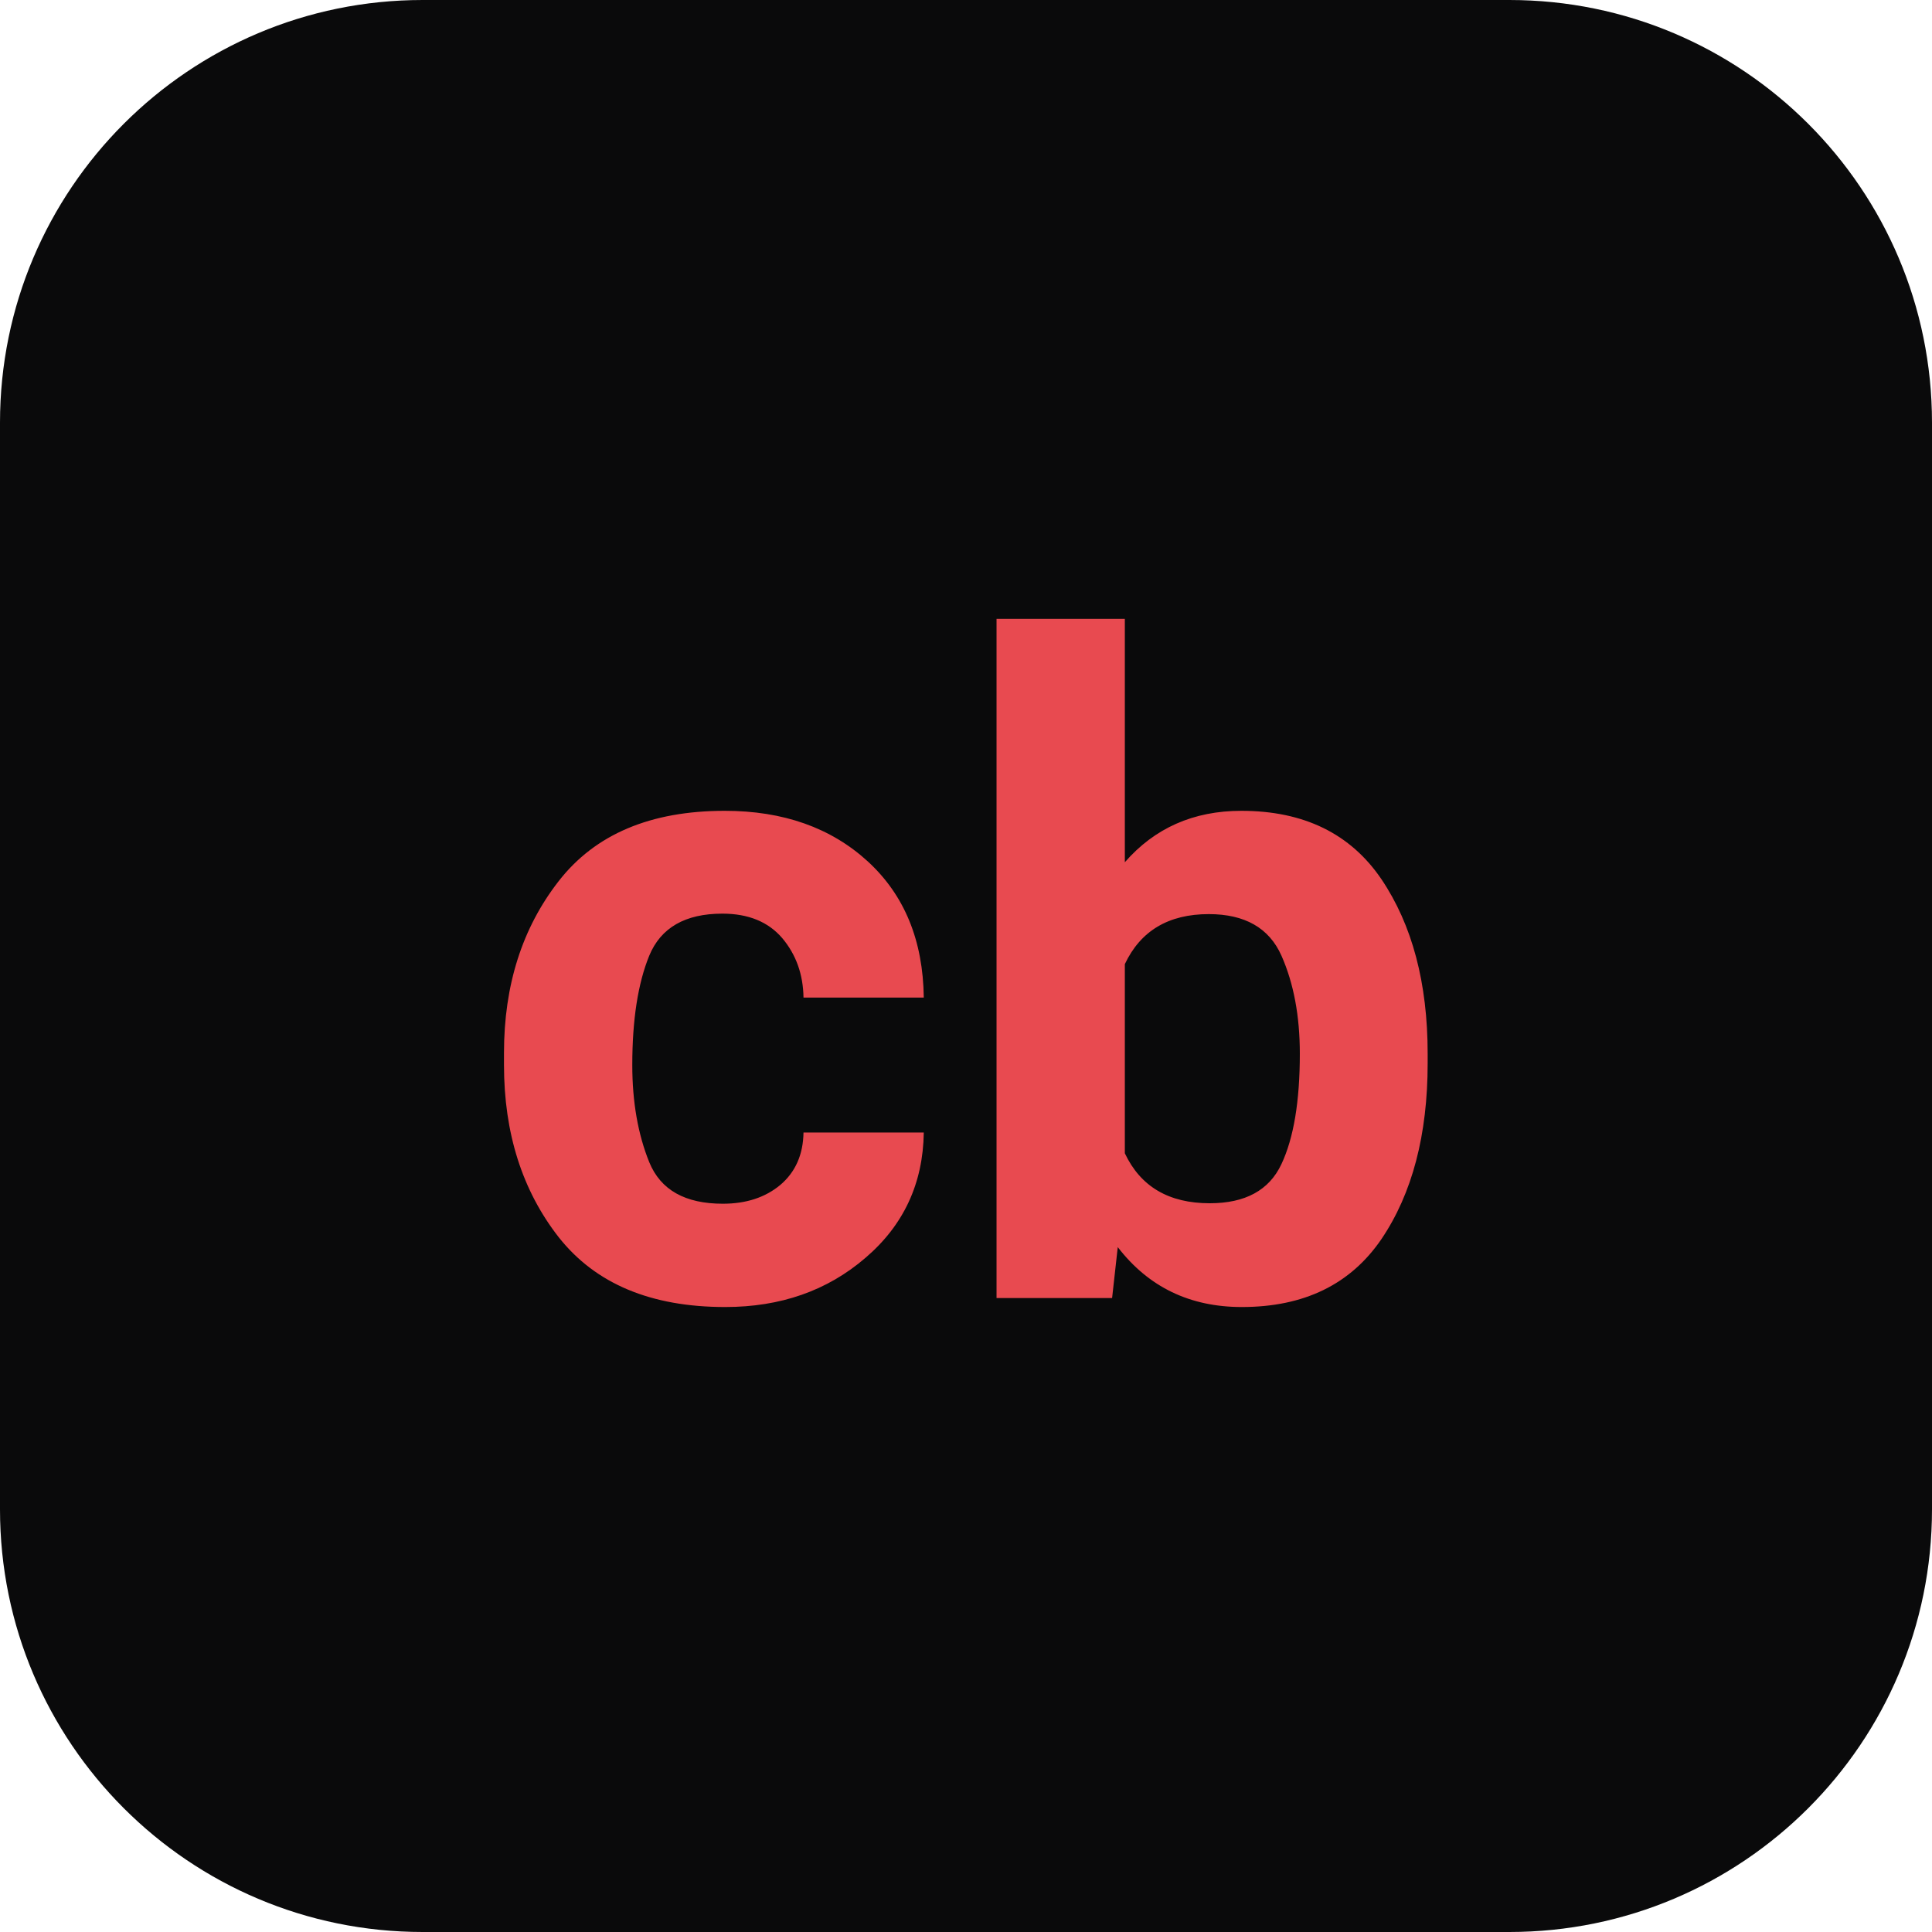
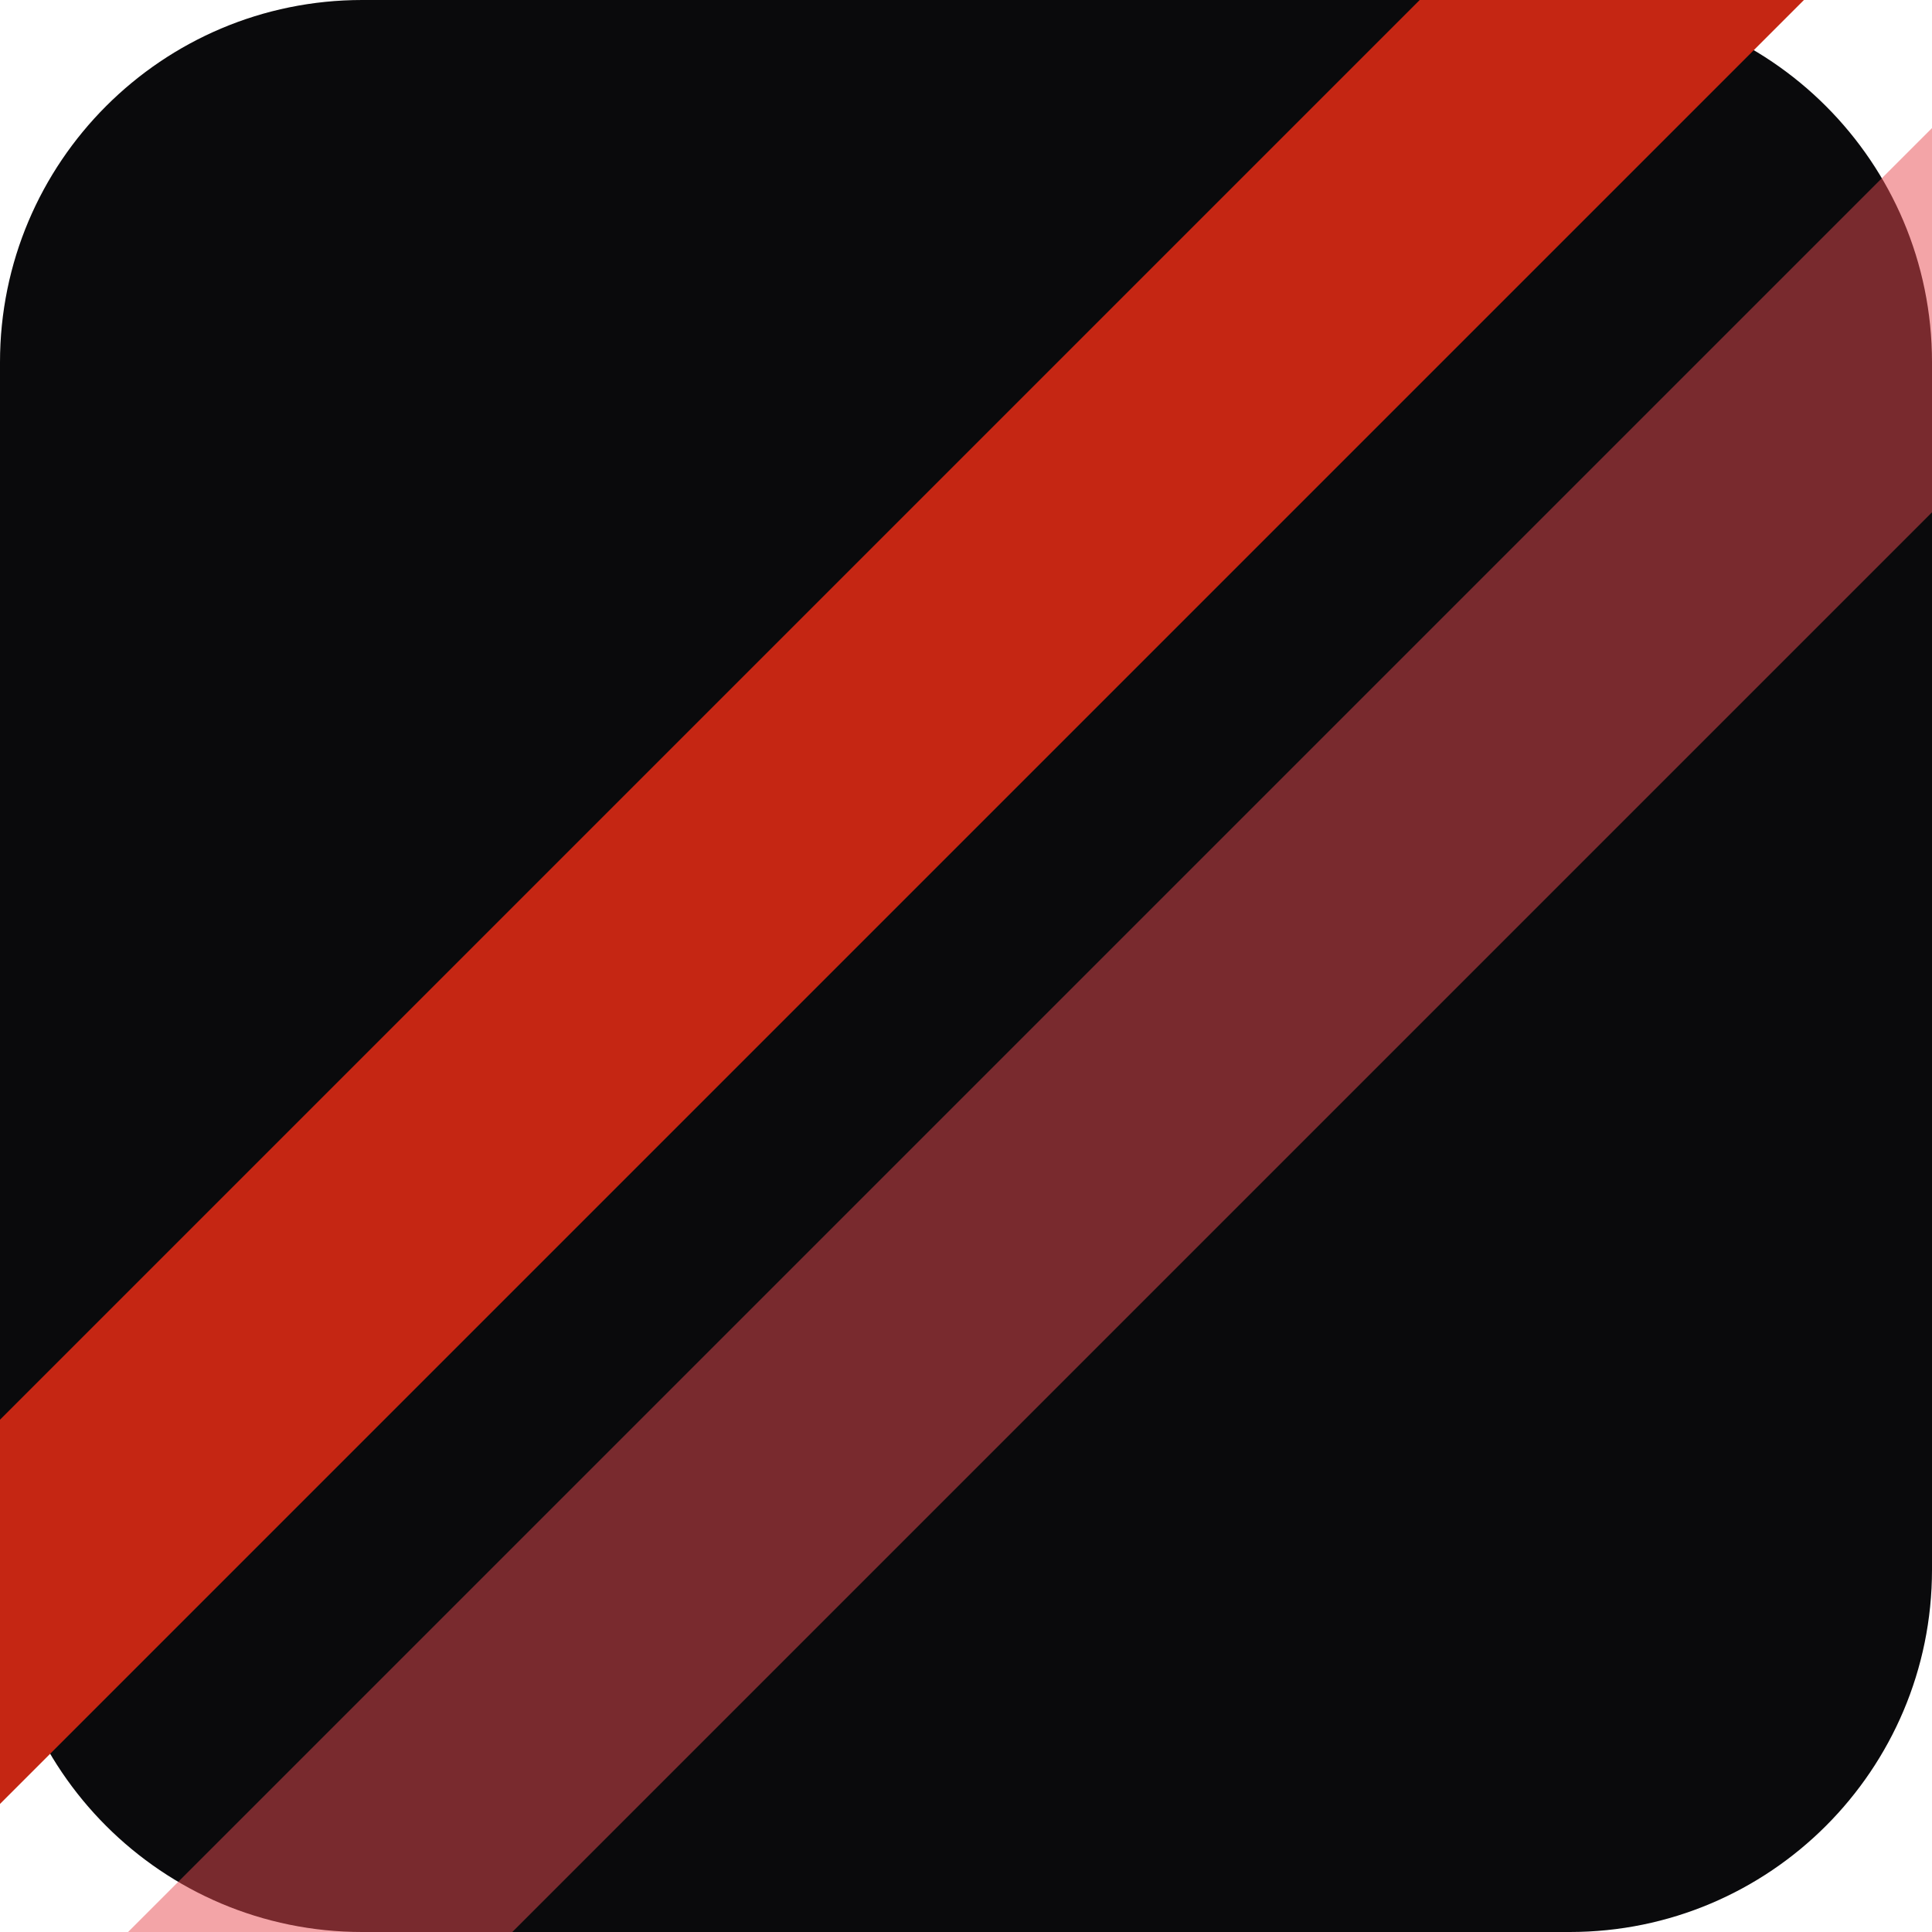
<svg xmlns="http://www.w3.org/2000/svg" viewBox="0 0 64 64">
-   <rect width="64" height="64" rx="14" fill="#0a0a0b" />
-   <text x="32" y="43" font-family="system-ui, -apple-system, Segoe UI, Roboto, sans-serif" font-size="30" font-weight="700" fill="#e84a50" text-anchor="middle">cb</text>
+   <rect width="64" height="64" rx="12" fill="#0A0A0C" />
+   <g transform="rotate(-45 32 32)">
+     <rect x="-12" y="20" width="88" height="9" fill="#C52613" />
+     <rect x="-12" y="35" width="88" height="9" fill="#E84A50" opacity="0.5" />
+   </g>
</svg>
